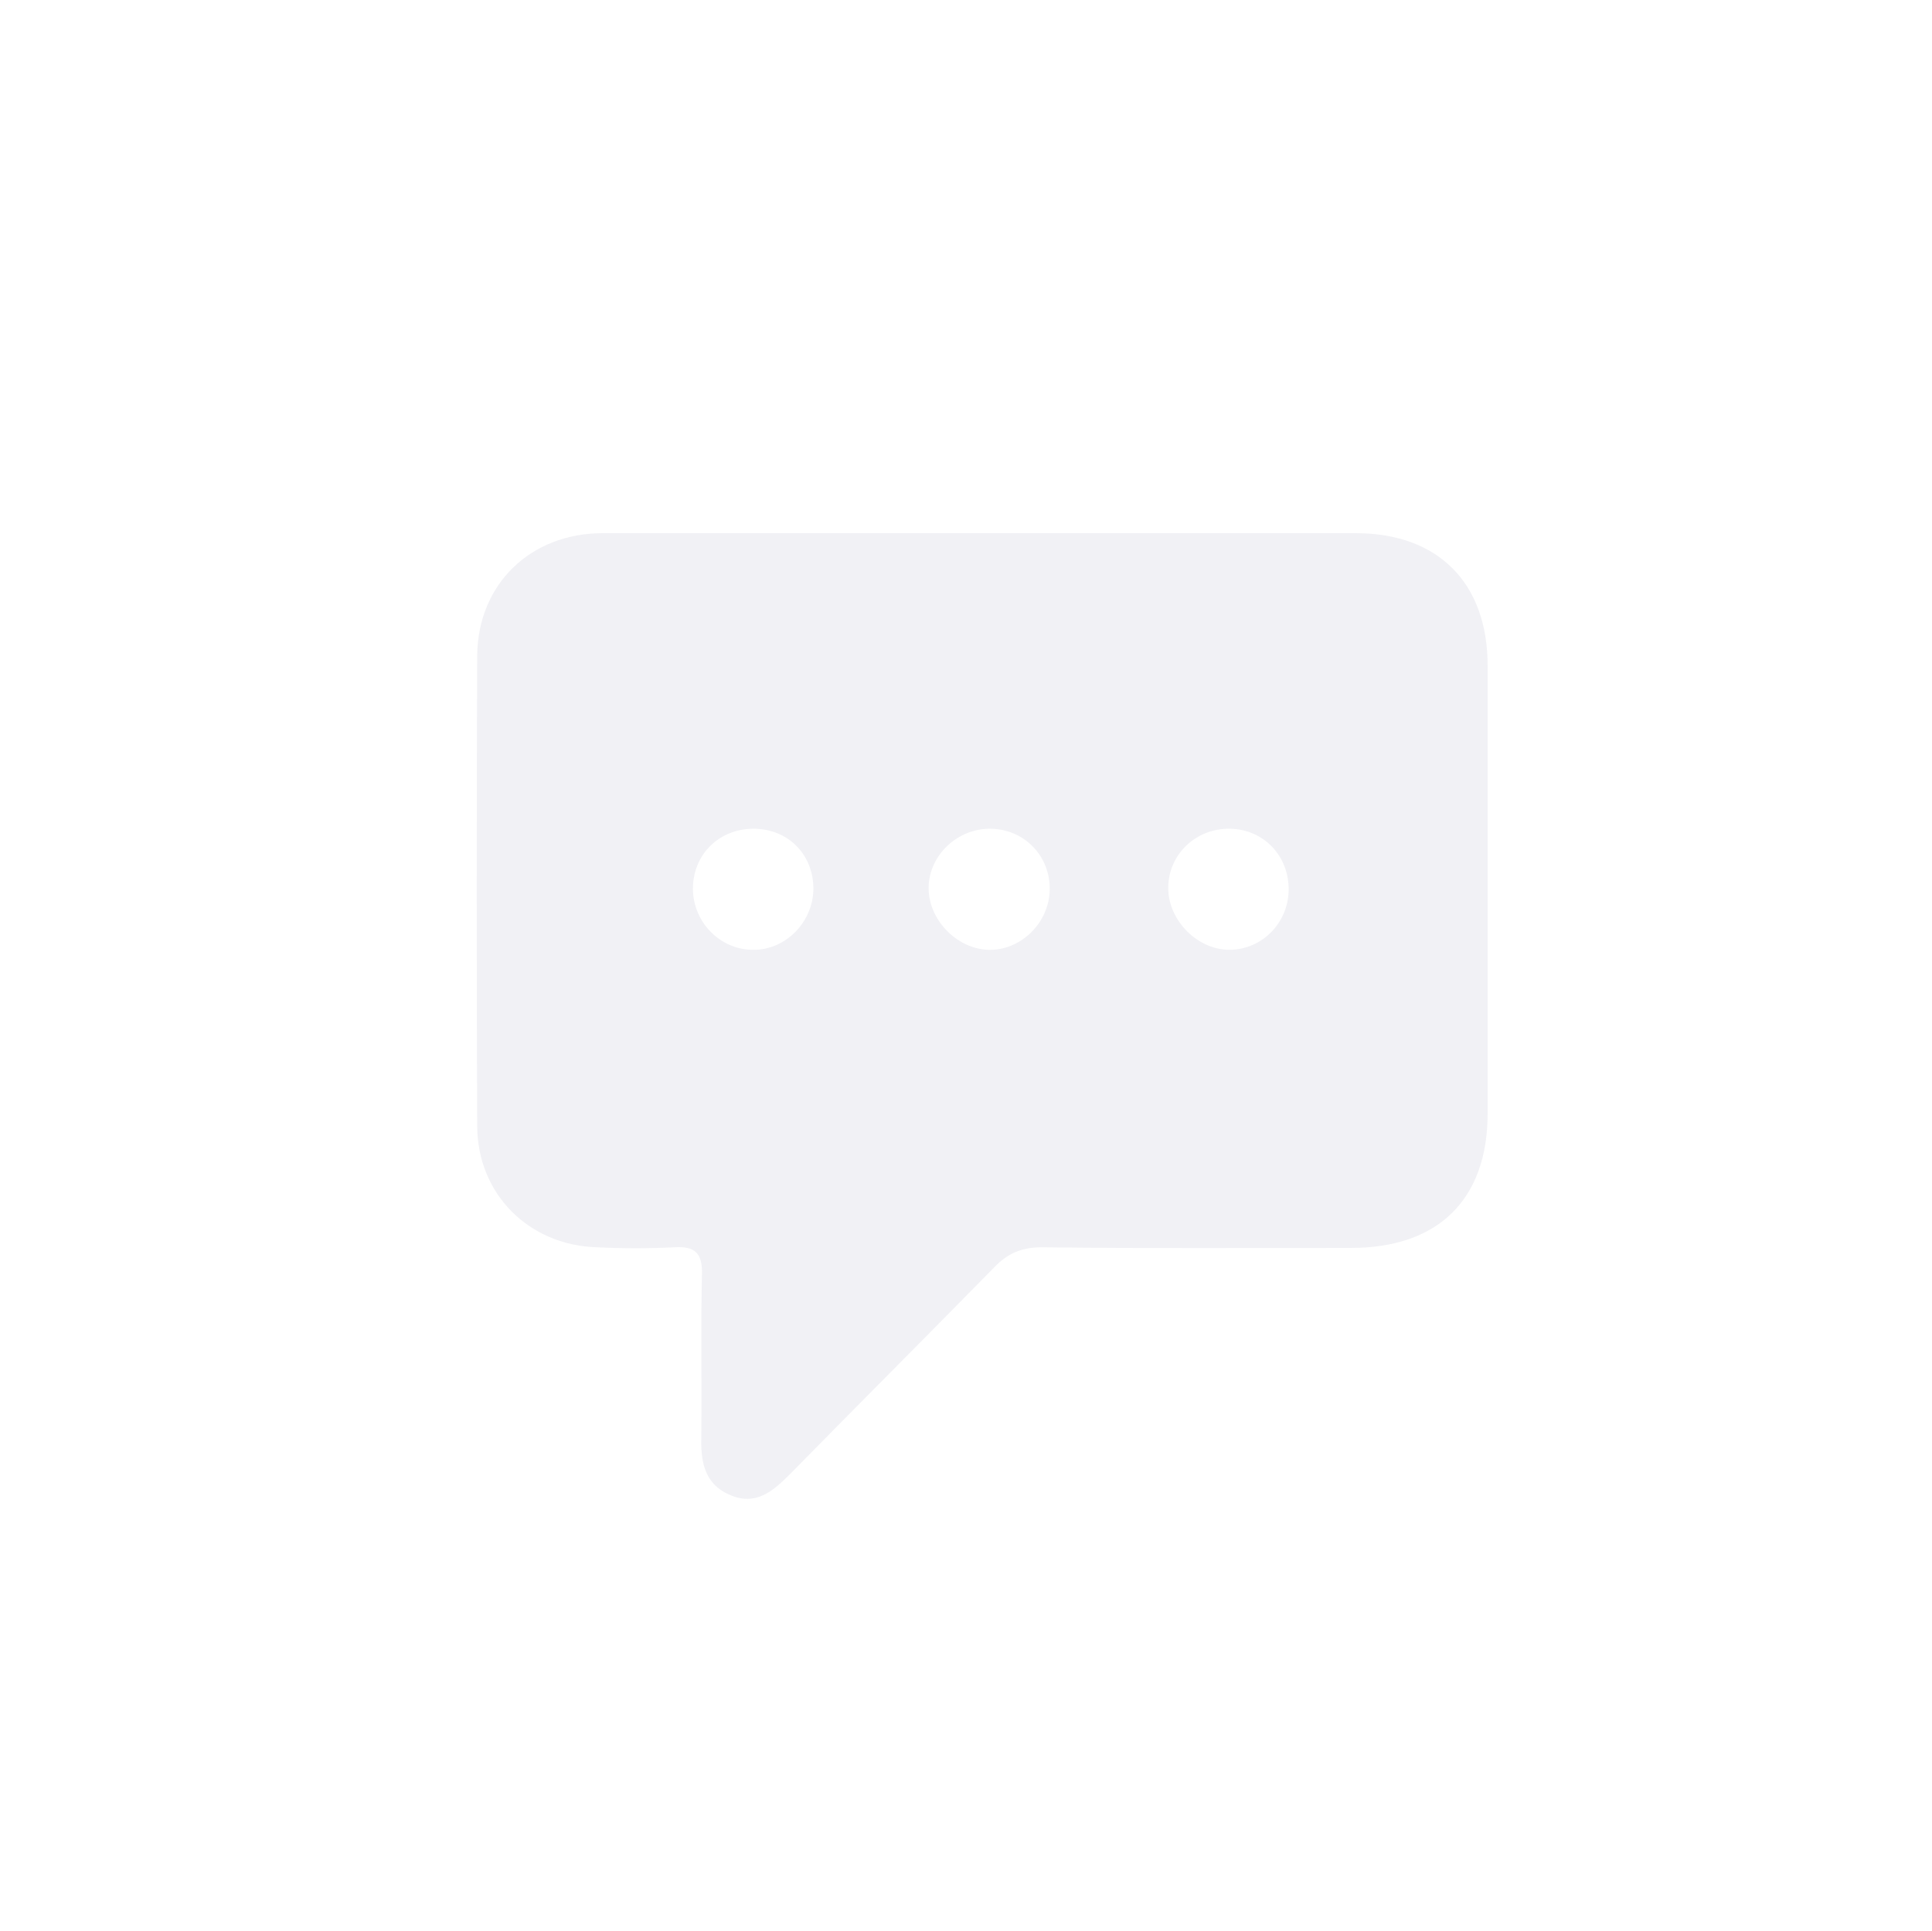
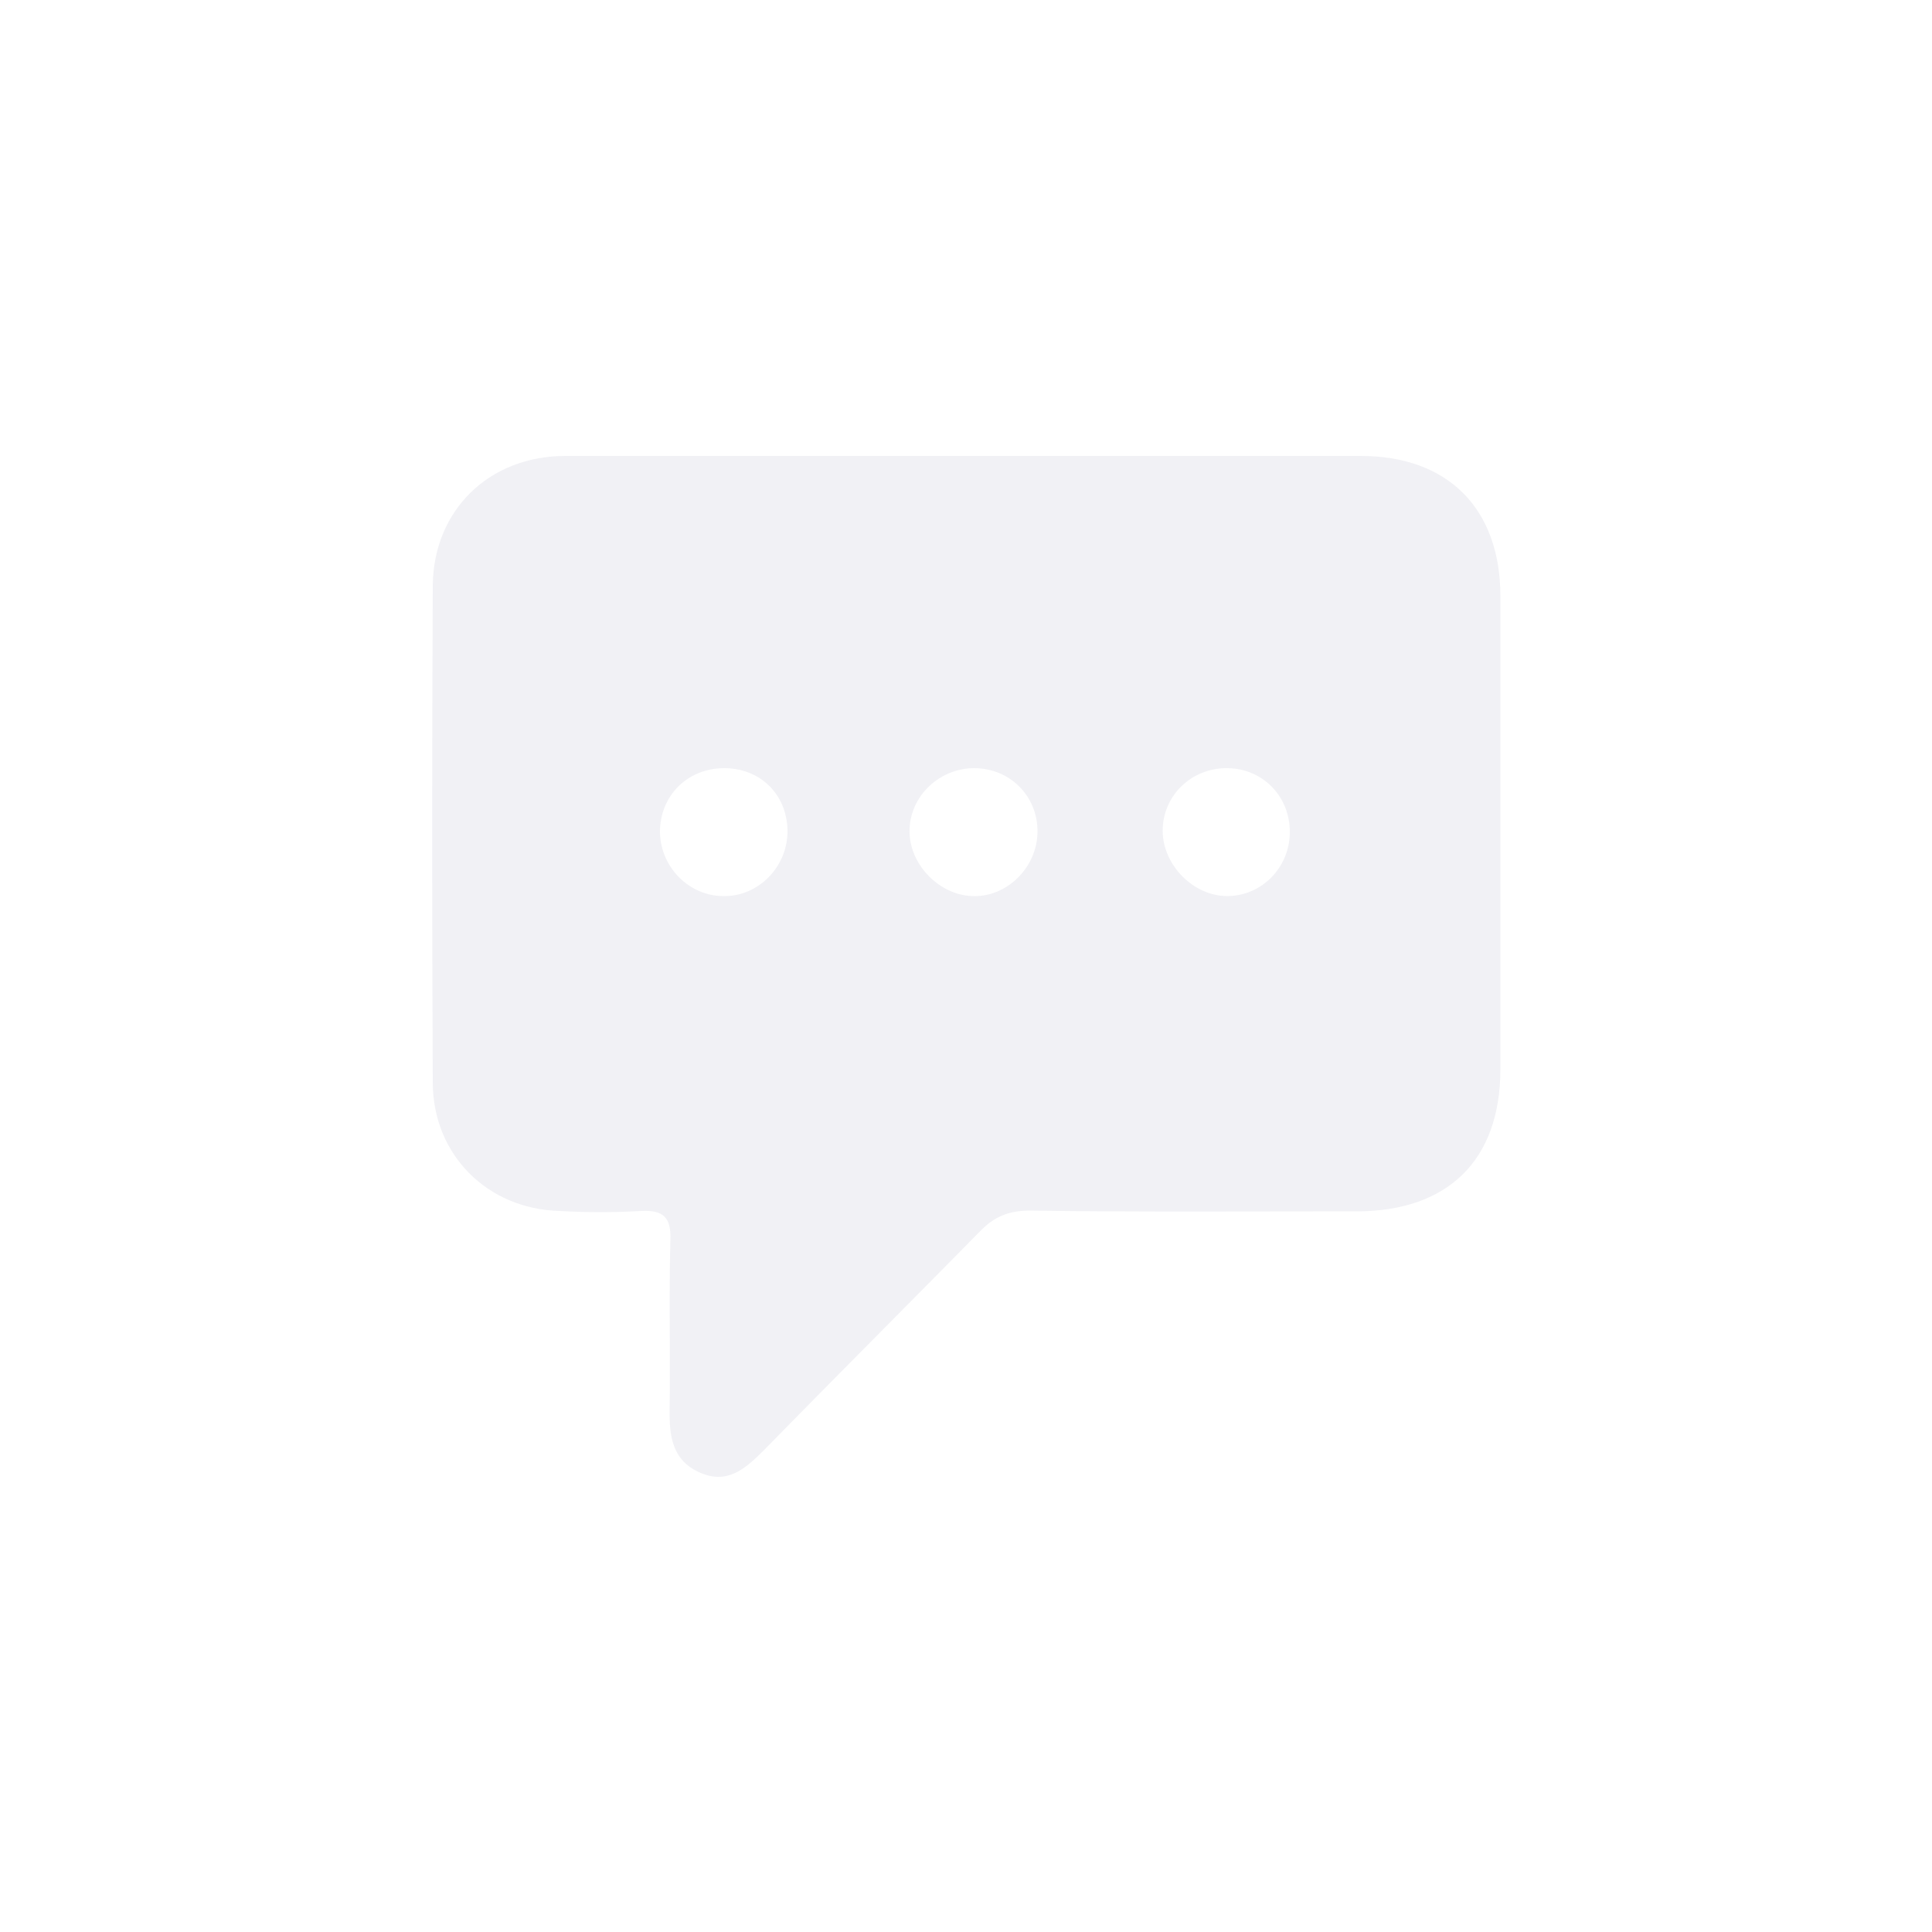
- <svg xmlns="http://www.w3.org/2000/svg" version="1.1" x="0px" y="0px" viewBox="0 0 300 299.8" enable-background="new 0 0 300 299.8" xml:space="preserve">
-   <text transform="matrix(1 0 0 1 7.1079 13.5215)" opacity="0" font-family="'MyriadPro-Regular'" font-size="12">a</text>
+ <svg xmlns="http://www.w3.org/2000/svg" version="1.1" id="Layer_1" x="0px" y="0px" viewBox="58.2 -177.1 500 500" enable-background="new 58.2 -177.1 500 500" xml:space="preserve">
+   <text opacity="0" font-family="'MyriadPro-Regular'" font-size="1">a</text>
  <g>
-     <path fill="#F1F1F5" d="M153,82.8c19.2,0,38.3,0,57.5,0c12.8,0,20.5,7.7,20.5,20.6c0,23.2,0,46.3,0,69.5c0,13.4-7.7,20.9-21.2,20.9   c-16,0-32,0.1-48-0.1c-3.1,0-5.3,0.9-7.4,3.1c-10.5,10.7-21.1,21.3-31.6,32c-2.7,2.7-5.4,5.2-9.6,3.3c-4-1.8-4.4-5.4-4.3-9.2   c0.1-8.3-0.1-16.7,0.1-25c0.1-3.3-1.1-4.4-4.3-4.2c-4,0.2-8,0.2-12,0c-10.6-0.3-18.6-8.3-18.6-18.9c-0.1-24.3-0.1-48.6,0-73   c0.1-11.1,8.3-19,19.5-19C113.4,82.8,133.2,82.8,153,82.8z M191,128.7c-5.3-0.1-9.6,4-9.6,9.2c0,5,4.5,9.6,9.5,9.6   c5,0,9.1-4.1,9.2-9.2C200.2,133,196.3,128.8,191,128.7z M126.3,137.8c-0.1-5.2-4-9.1-9.3-9.1c-5.4,0-9.5,4.1-9.4,9.5   c0.1,5.1,4.3,9.3,9.3,9.3C122,147.6,126.4,143.1,126.3,137.8z M163,138.2c0.1-5.3-4-9.5-9.3-9.5c-5,0-9.3,4-9.5,8.9   c-0.2,5,4.2,9.7,9.2,9.9C158.4,147.7,162.9,143.4,163,138.2z" />
+     <path fill="#F1F1F5" d="M309.1-59.1c33.8,0,67.5,0,101.3,0c22.5,0,36.1,13.6,36.1,36.3c0,40.9,0,81.5,0,122.4   c0,23.6-13.6,36.8-37.3,36.8c-28.2,0-56.4,0.2-84.5-0.2c-5.5,0-9.3,1.6-13,5.5c-18.5,18.8-37.2,37.5-55.7,56.4   c-4.8,4.8-9.5,9.2-16.9,5.8c-7-3.2-7.7-9.5-7.6-16.2c0.2-14.6-0.2-29.4,0.2-44c0.2-5.8-1.9-7.7-7.6-7.4c-7,0.4-14.1,0.4-21.1,0   c-18.7-0.5-32.8-14.6-32.8-33.3c-0.2-42.8-0.2-85.6,0-128.6c0.2-19.5,14.6-33.5,34.3-33.5C239.3-59.1,274.2-59.1,309.1-59.1z    M376,21.7c-9.3-0.2-16.9,7-16.9,16.2c0,8.8,7.9,16.9,16.7,16.9s16-7.2,16.2-16.2C392.2,29.3,385.3,21.9,376,21.7z M262,37.7   c-0.2-9.2-7-16-16.4-16c-9.5,0-16.7,7.2-16.6,16.7c0.2,9,7.6,16.4,16.4,16.4C254.5,55,262.2,47.1,262,37.7z M326.7,38.4   c0.2-9.3-7-16.7-16.4-16.7c-8.8,0-16.4,7-16.7,15.7c-0.4,8.8,7.4,17.1,16.2,17.4C318.6,55.2,326.5,47.6,326.7,38.4z" />
  </g>
</svg>
